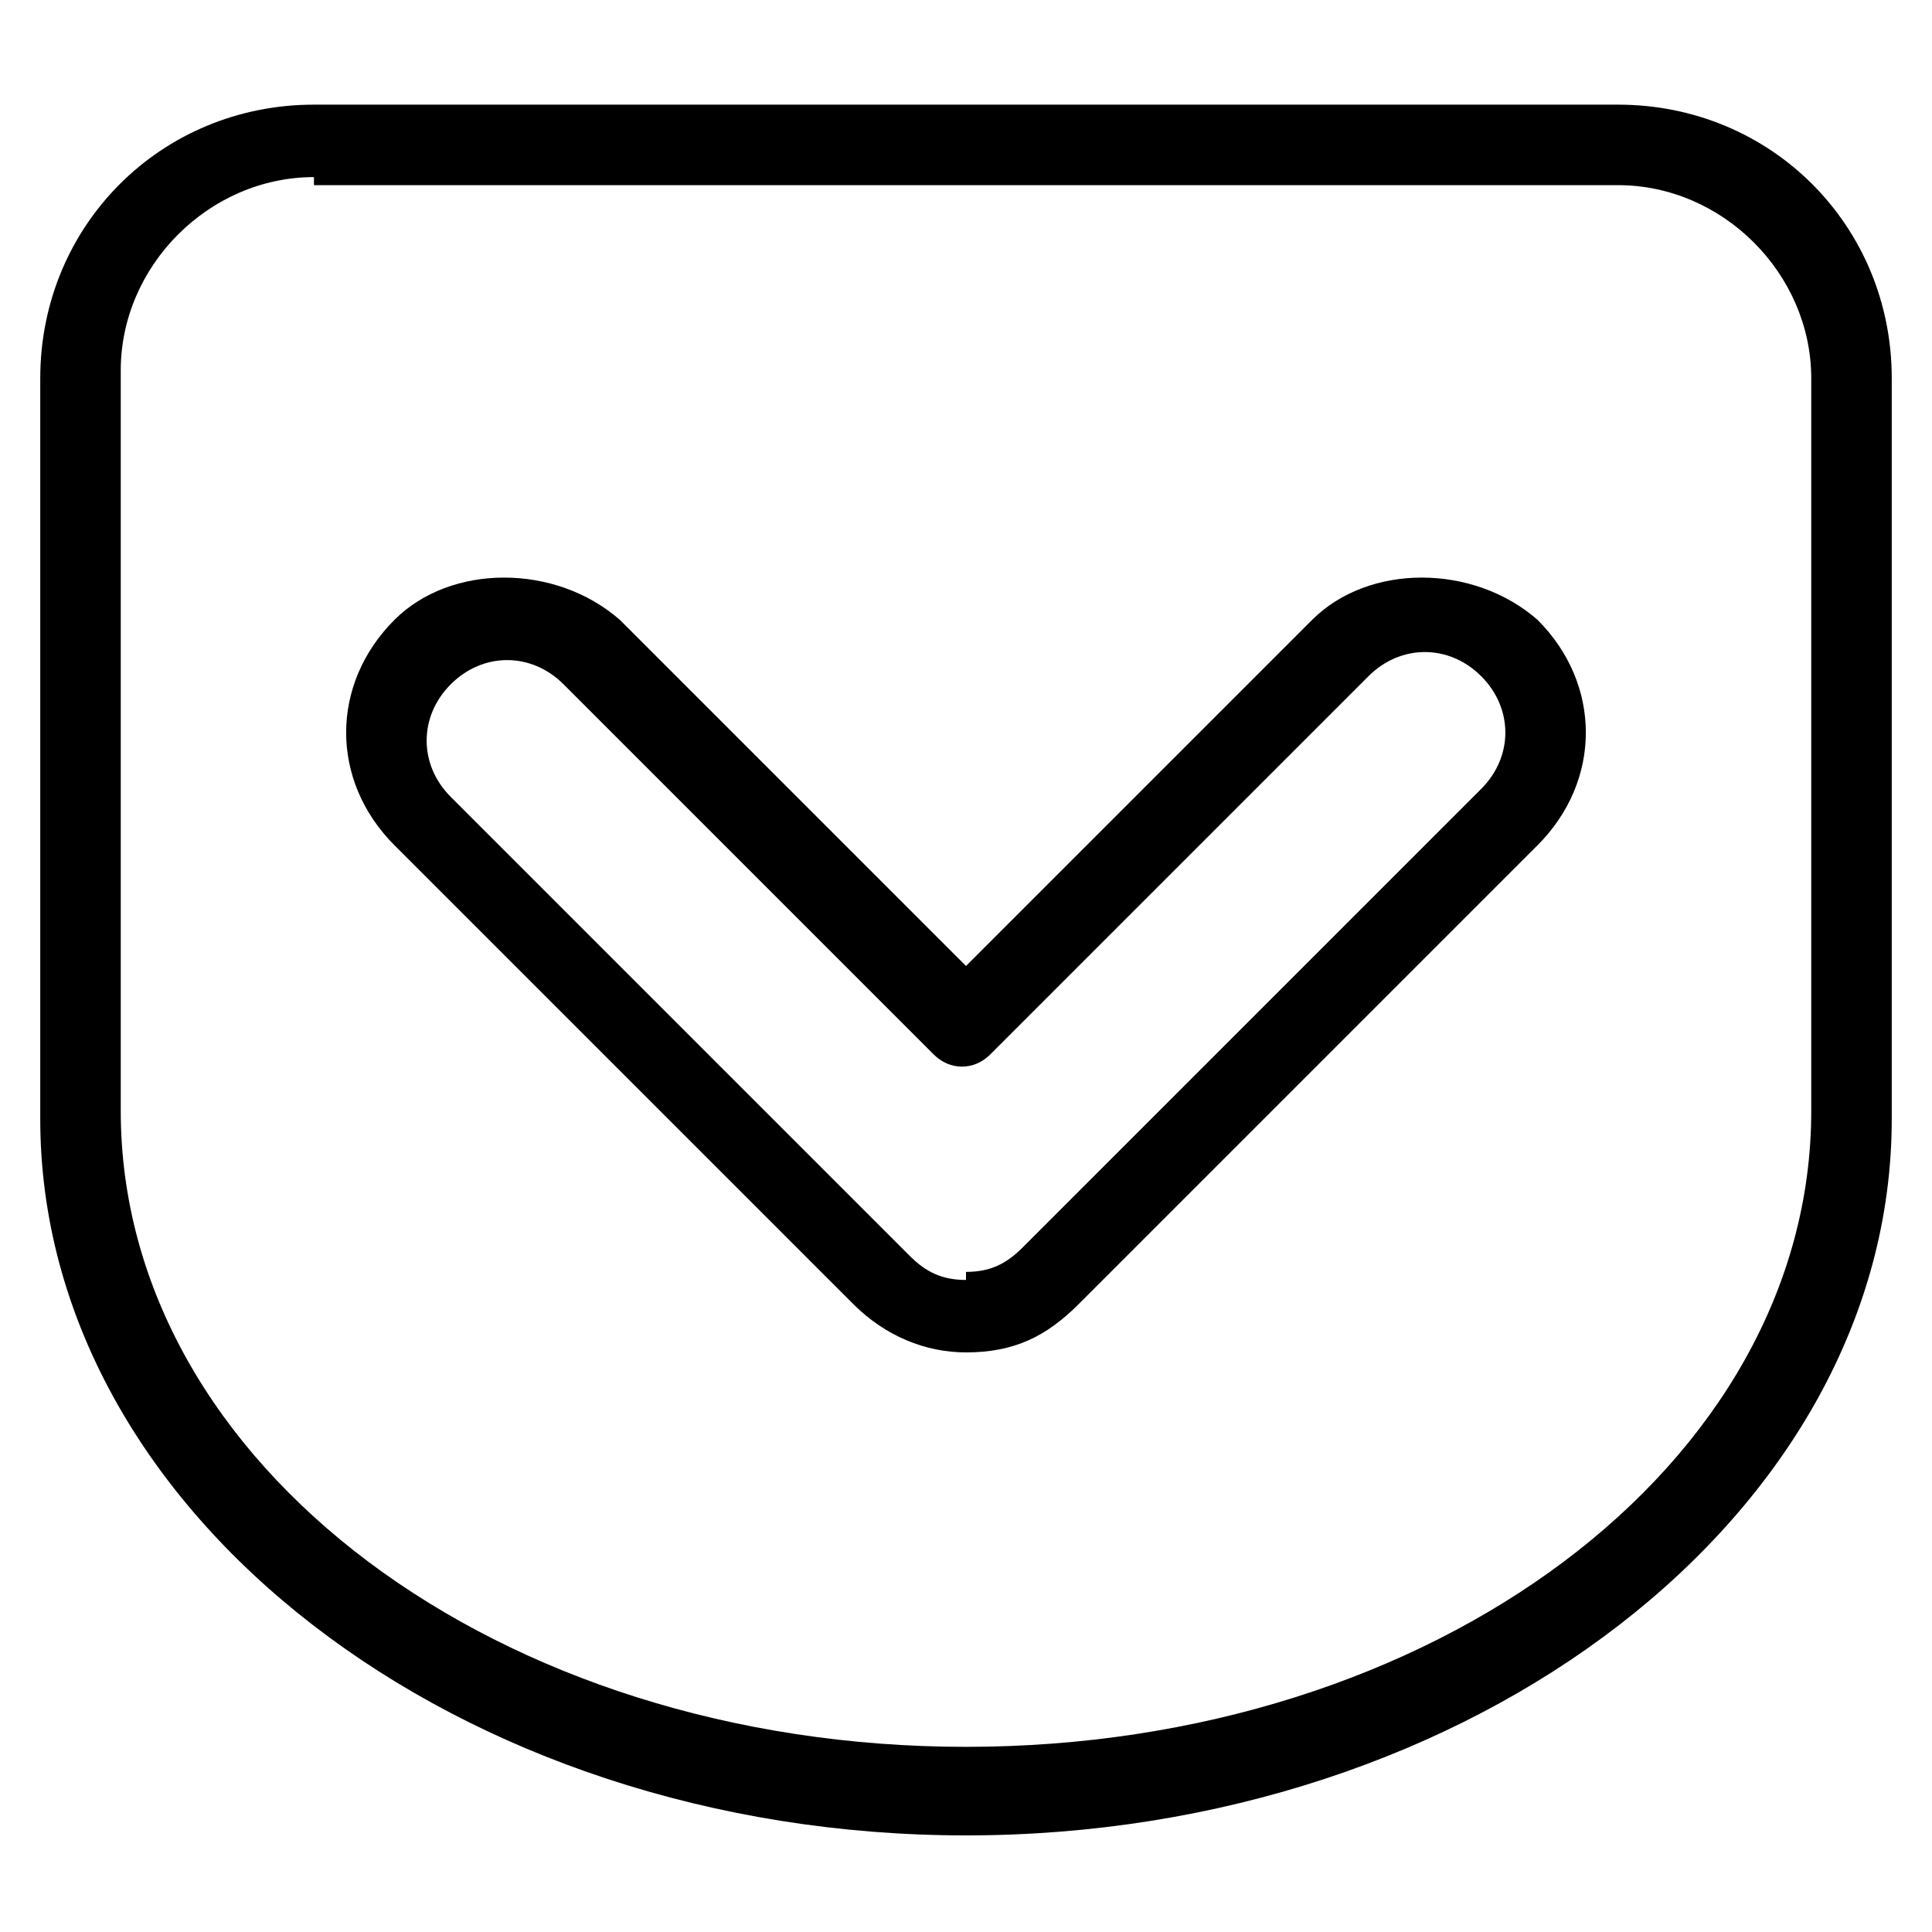
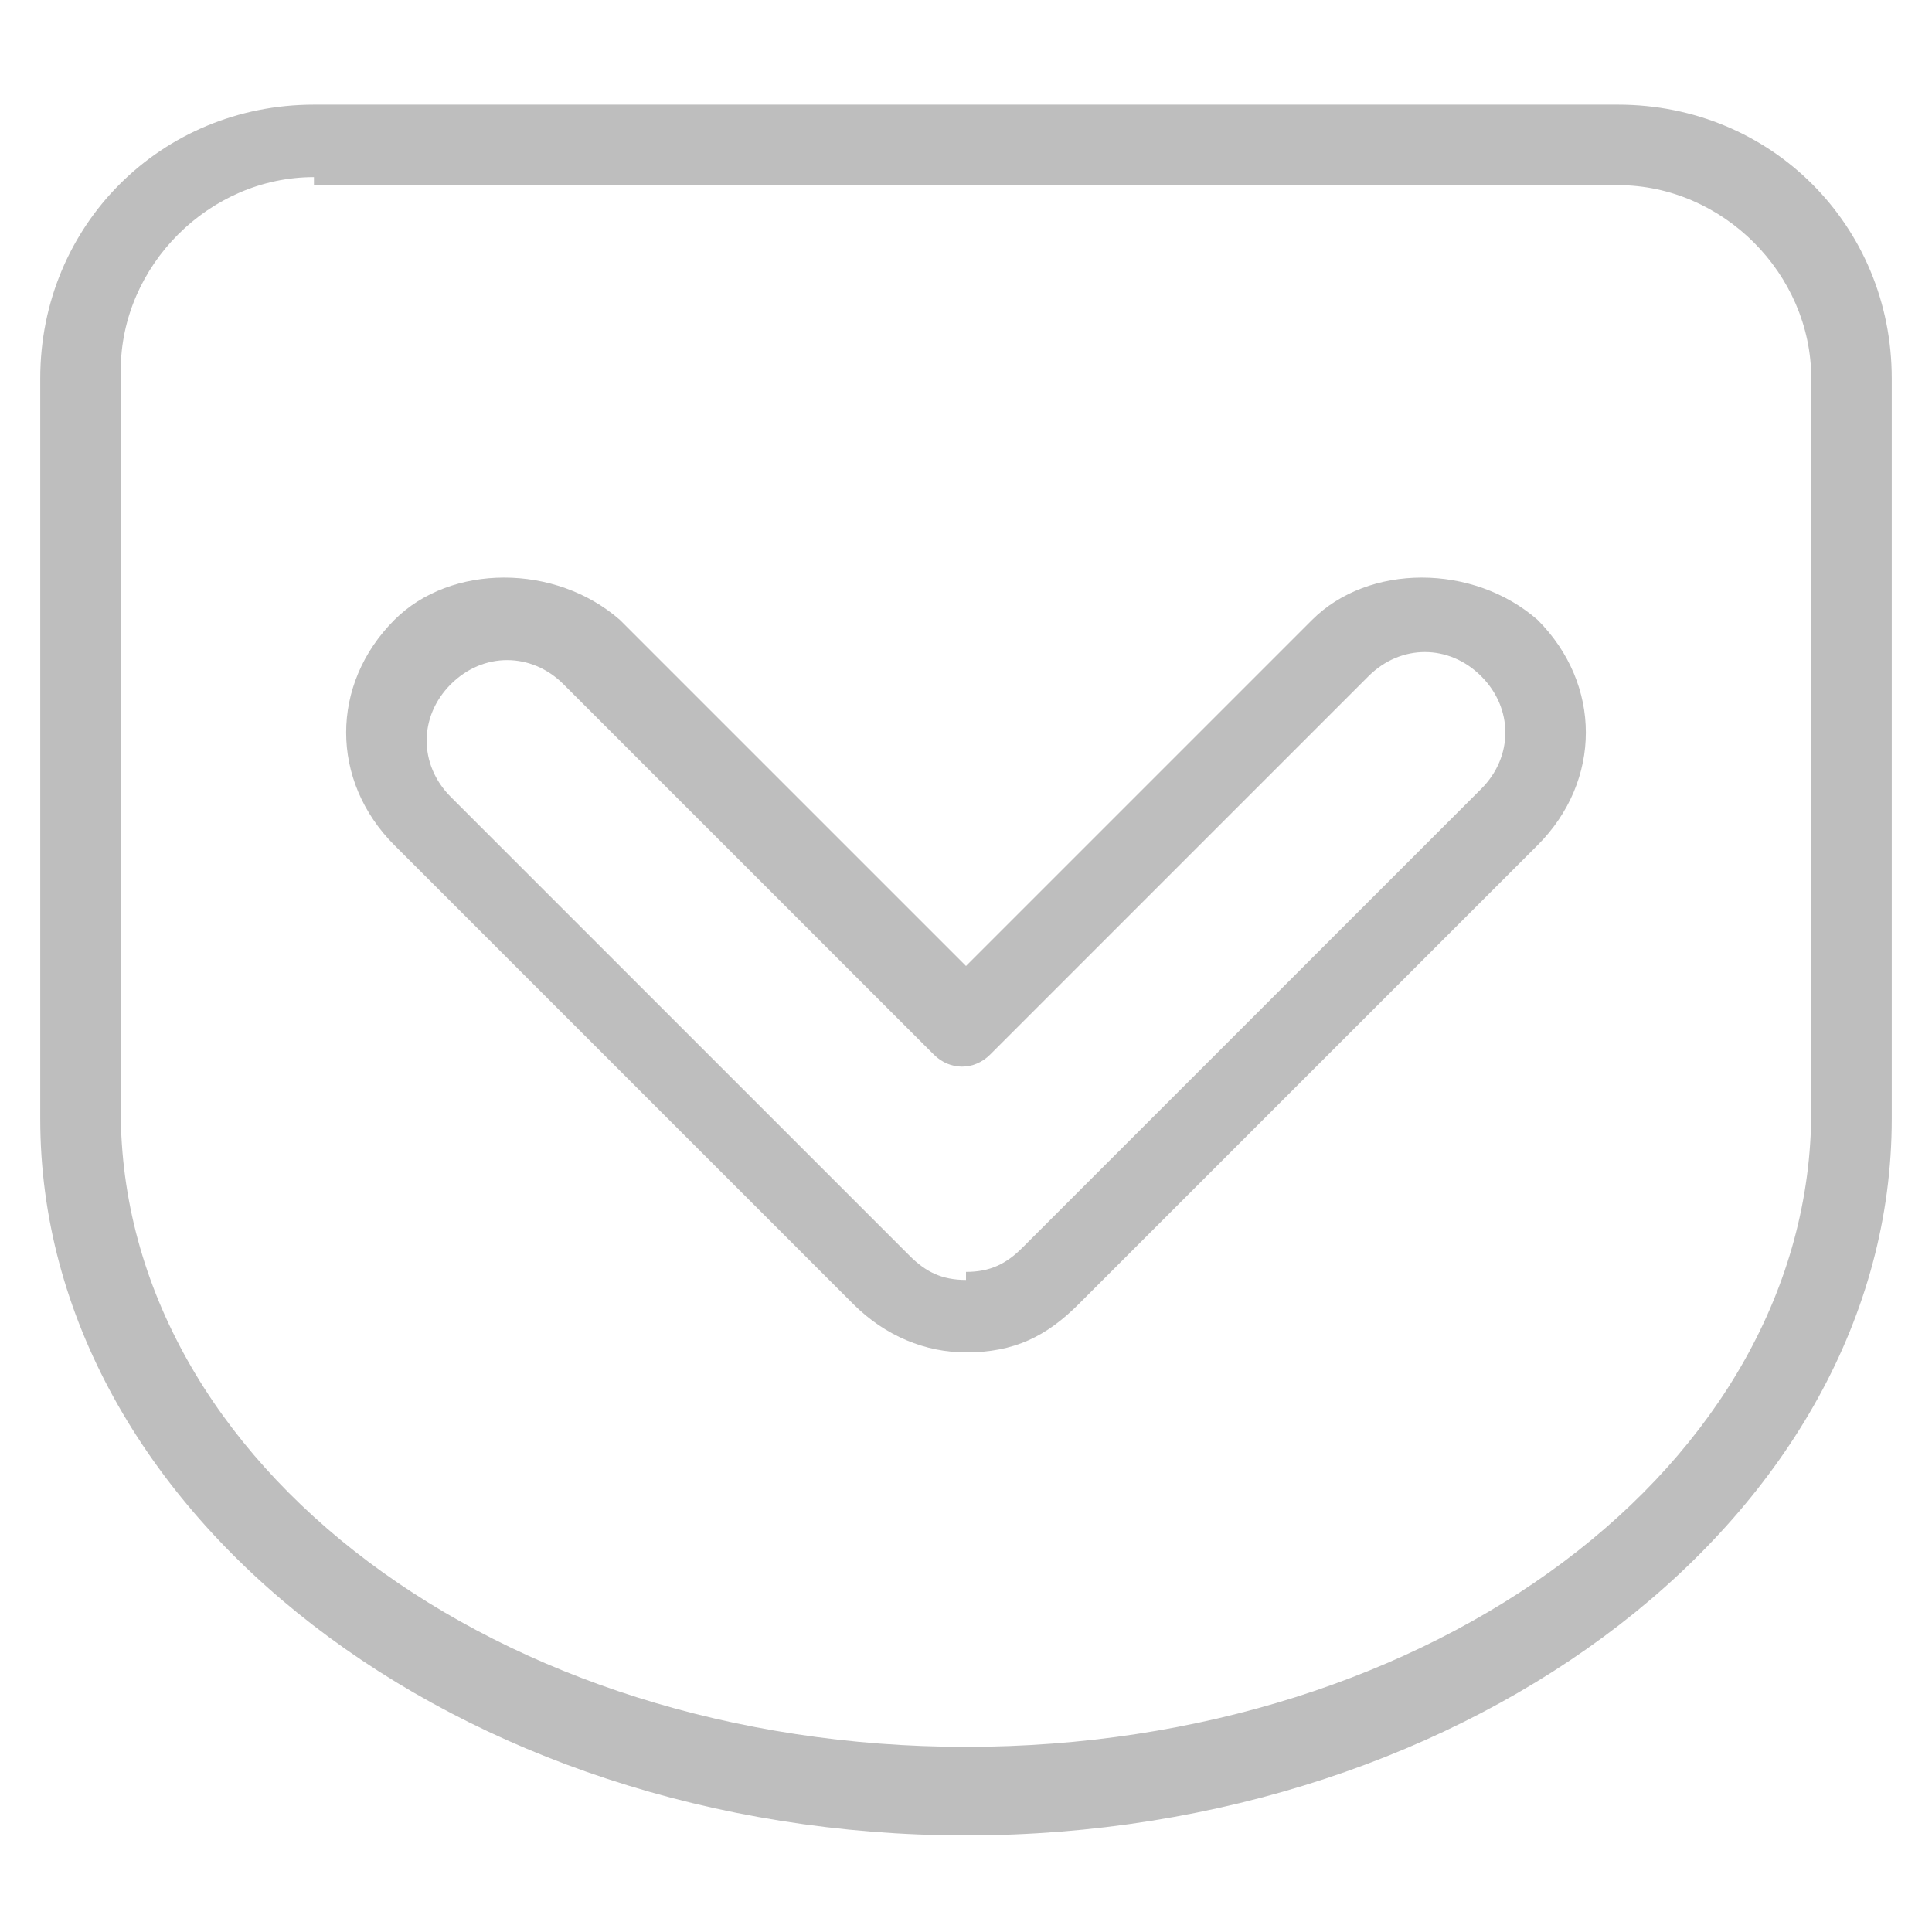
- <svg xmlns="http://www.w3.org/2000/svg" enable-background="new 0 0 24 24" height="24px" id="Layer_1" version="1.1" viewBox="0 0 24 24" width="24px" xml:space="preserve">
-   <g>
-     <g id="path9-6_3_">
-       <path d="M12,22.8c-6.3,0-11.5-4-11.5-8.9c0-0.2,0-0.4,0-0.6c0-0.1,0-0.3,0-0.4V4.7c0-1.9,1.5-3.4,3.4-3.4h16.2    c1.9,0,3.4,1.5,3.4,3.4v8.1c0,0.2,0,0.3,0,0.5c0,0.2,0,0.4,0,0.6C23.5,18.8,18.3,22.8,12,22.8z M3.9,2.2c-1.3,0-2.4,1.1-2.4,2.4    v8.1c0,0.1,0,0.2,0,0.4c0,0,0,0.1,0,0.1c0,0.2,0,0.4,0,0.6c0,4.4,4.7,7.9,10.5,7.9s10.5-3.5,10.5-7.9c0-0.2,0-0.4,0-0.6    c0,0,0-0.1,0-0.1c0-0.1,0-0.2,0-0.4V4.7c0-1.3-1.1-2.4-2.4-2.4H3.9z" />
+ <svg xmlns="http://www.w3.org/2000/svg" width="24" height="24" viewBox="0 0 24 24">
+   <g id="Gruppe">
+     <g id="path9-63">
+       <path id="Pfad" fill="#bebebe" stroke="none" d="M 12 22.8 C 5.7 22.8 0.5 18.8 0.5 13.9 C 0.5 13.7 0.5 13.5 0.5 13.3 C 0.5 13.2 0.5 13 0.5 12.9 L 0.5 4.7 C 0.5 2.8 2 1.3 3.9 1.3 L 20.1 1.3 C 22 1.3 23.5 2.8 23.5 4.7 L 23.5 12.8 C 23.5 13 23.5 13.1 23.5 13.3 C 23.5 13.5 23.5 13.7 23.5 13.9 C 23.5 18.8 18.3 22.8 12 22.8 Z M 3.9 2.2 C 2.6 2.2 1.5 3.3 1.5 4.6 L 1.5 12.7 C 1.5 12.8 1.5 12.9 1.5 13.1 C 1.5 13.1 1.5 13.2 1.5 13.2 C 1.5 13.4 1.5 13.6 1.5 13.8 C 1.5 18.2 6.2 21.7 12 21.7 C 17.8 21.7 22.5 18.2 22.5 13.8 C 22.5 13.6 22.5 13.4 22.5 13.2 C 22.5 13.2 22.5 13.1 22.5 13.1 C 22.5 13 22.5 12.9 22.5 12.7 L 22.5 4.7 C 22.5 3.4 21.4 2.3 20.1 2.3 L 3.9 2.3 Z" />
    </g>
-     <g>
-       <path d="M12,16.8c-0.5,0-1-0.2-1.4-0.6l-5.7-5.7c-0.8-0.8-0.8-2,0-2.8c0.7-0.7,2-0.7,2.8,0l4.3,4.3l4.3-4.3c0.7-0.7,2-0.7,2.8,0    c0.8,0.8,0.8,2,0,2.8l-5.7,5.7C13,16.6,12.6,16.8,12,16.8v-0.5l0-0.5c0.3,0,0.5-0.1,0.7-0.3l5.7-5.7c0.4-0.4,0.4-1,0-1.4    c-0.4-0.4-1-0.4-1.4,0l-4.7,4.7c-0.2,0.2-0.5,0.2-0.7,0L7,8.5c-0.4-0.4-1-0.4-1.4,0c-0.4,0.4-0.4,1,0,1.4l5.7,5.7    c0.2,0.2,0.4,0.3,0.7,0.3V16.8z" />
+     <g id="g1">
+       <path id="path1" fill="#bebebe" stroke="none" d="M 12 16.8 C 11.5 16.8 11 16.6 10.6 16.2 L 4.9 10.5 C 4.1 9.7 4.1 8.5 4.9 7.7 C 5.6 7 6.9 7 7.7 7.7 L 12 12 L 16.3 7.7 C 17 7 18.3 7 19.1 7.7 C 19.9 8.5 19.9 9.7 19.1 10.5 L 13.4 16.2 C 13 16.6 12.6 16.8 12 16.8 L 12 16.3 L 12 15.8 C 12.3 15.8 12.5 15.7 12.7 15.5 L 18.4 9.8 C 18.8 9.4 18.8 8.8 18.4 8.4 C 18 8 17.4 8 17 8.4 L 12.3 13.1 C 12.1 13.3 11.8 13.3 11.6 13.1 L 7 8.5 C 6.6 8.1 6 8.1 5.6 8.5 C 5.2 8.9 5.2 9.5 5.6 9.9 L 11.3 15.6 C 11.5 15.8 11.7 15.9 12 15.9 L 12 16.8 Z" />
    </g>
  </g>
</svg>
